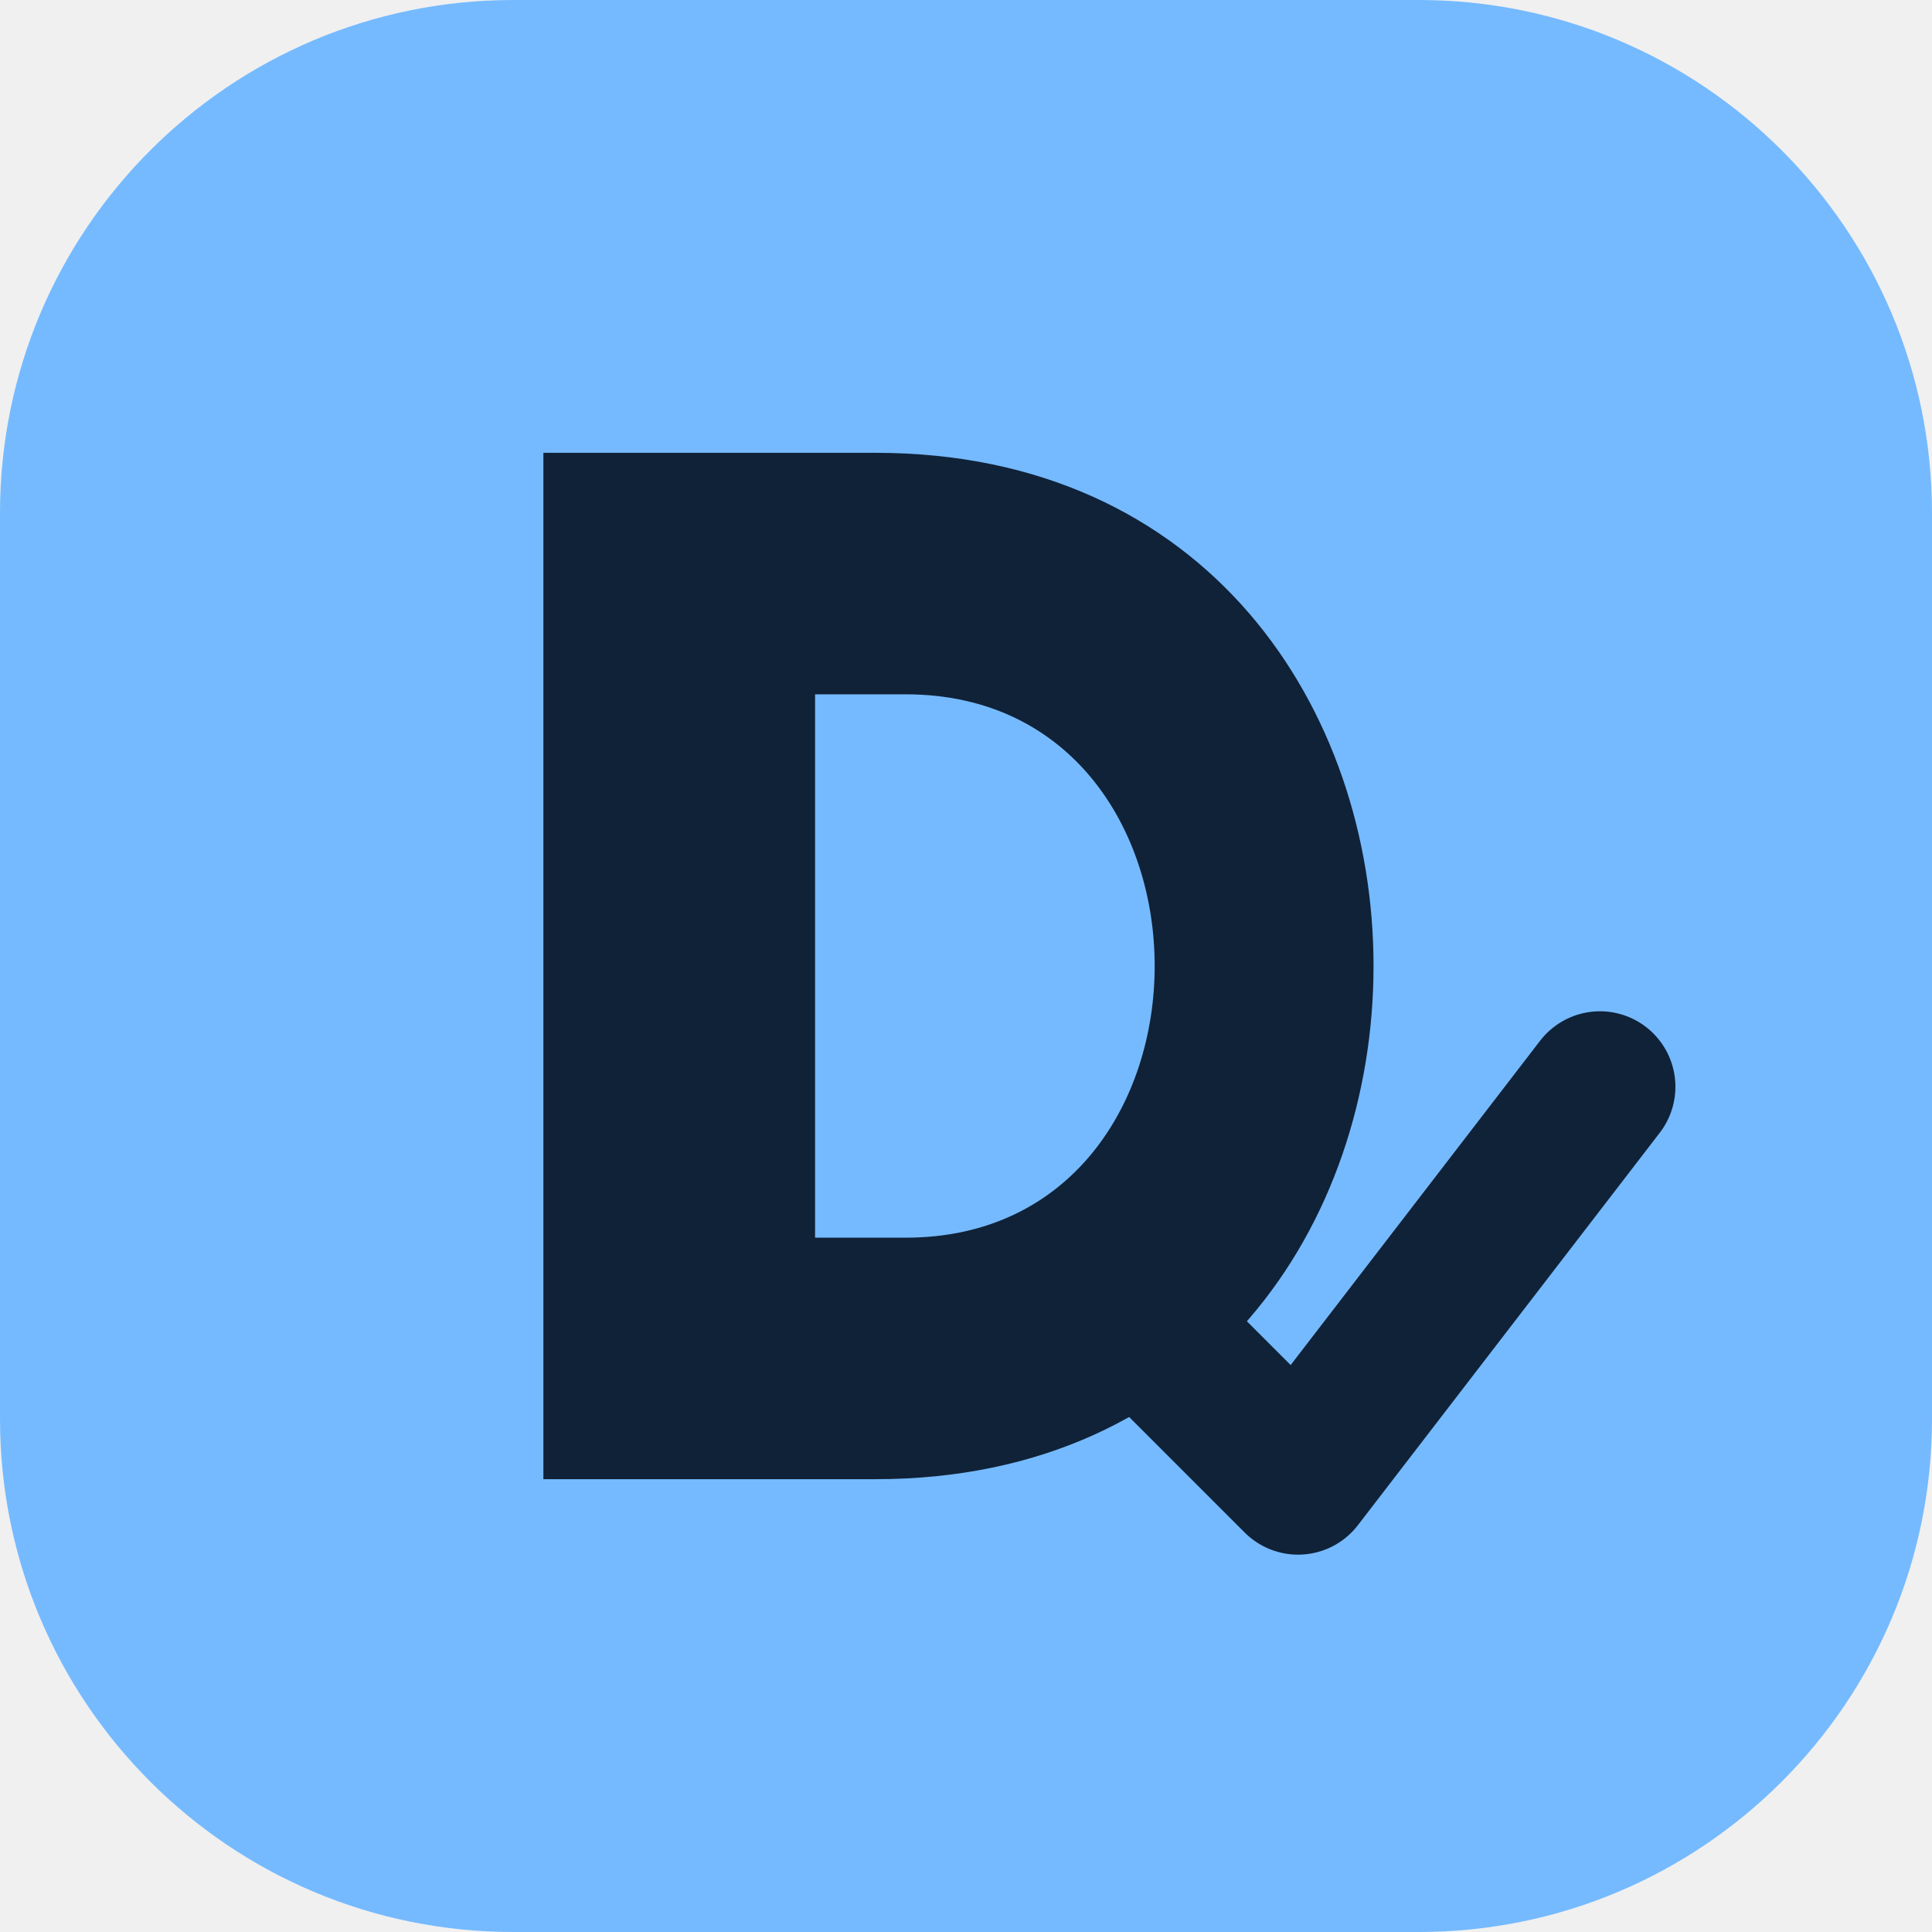
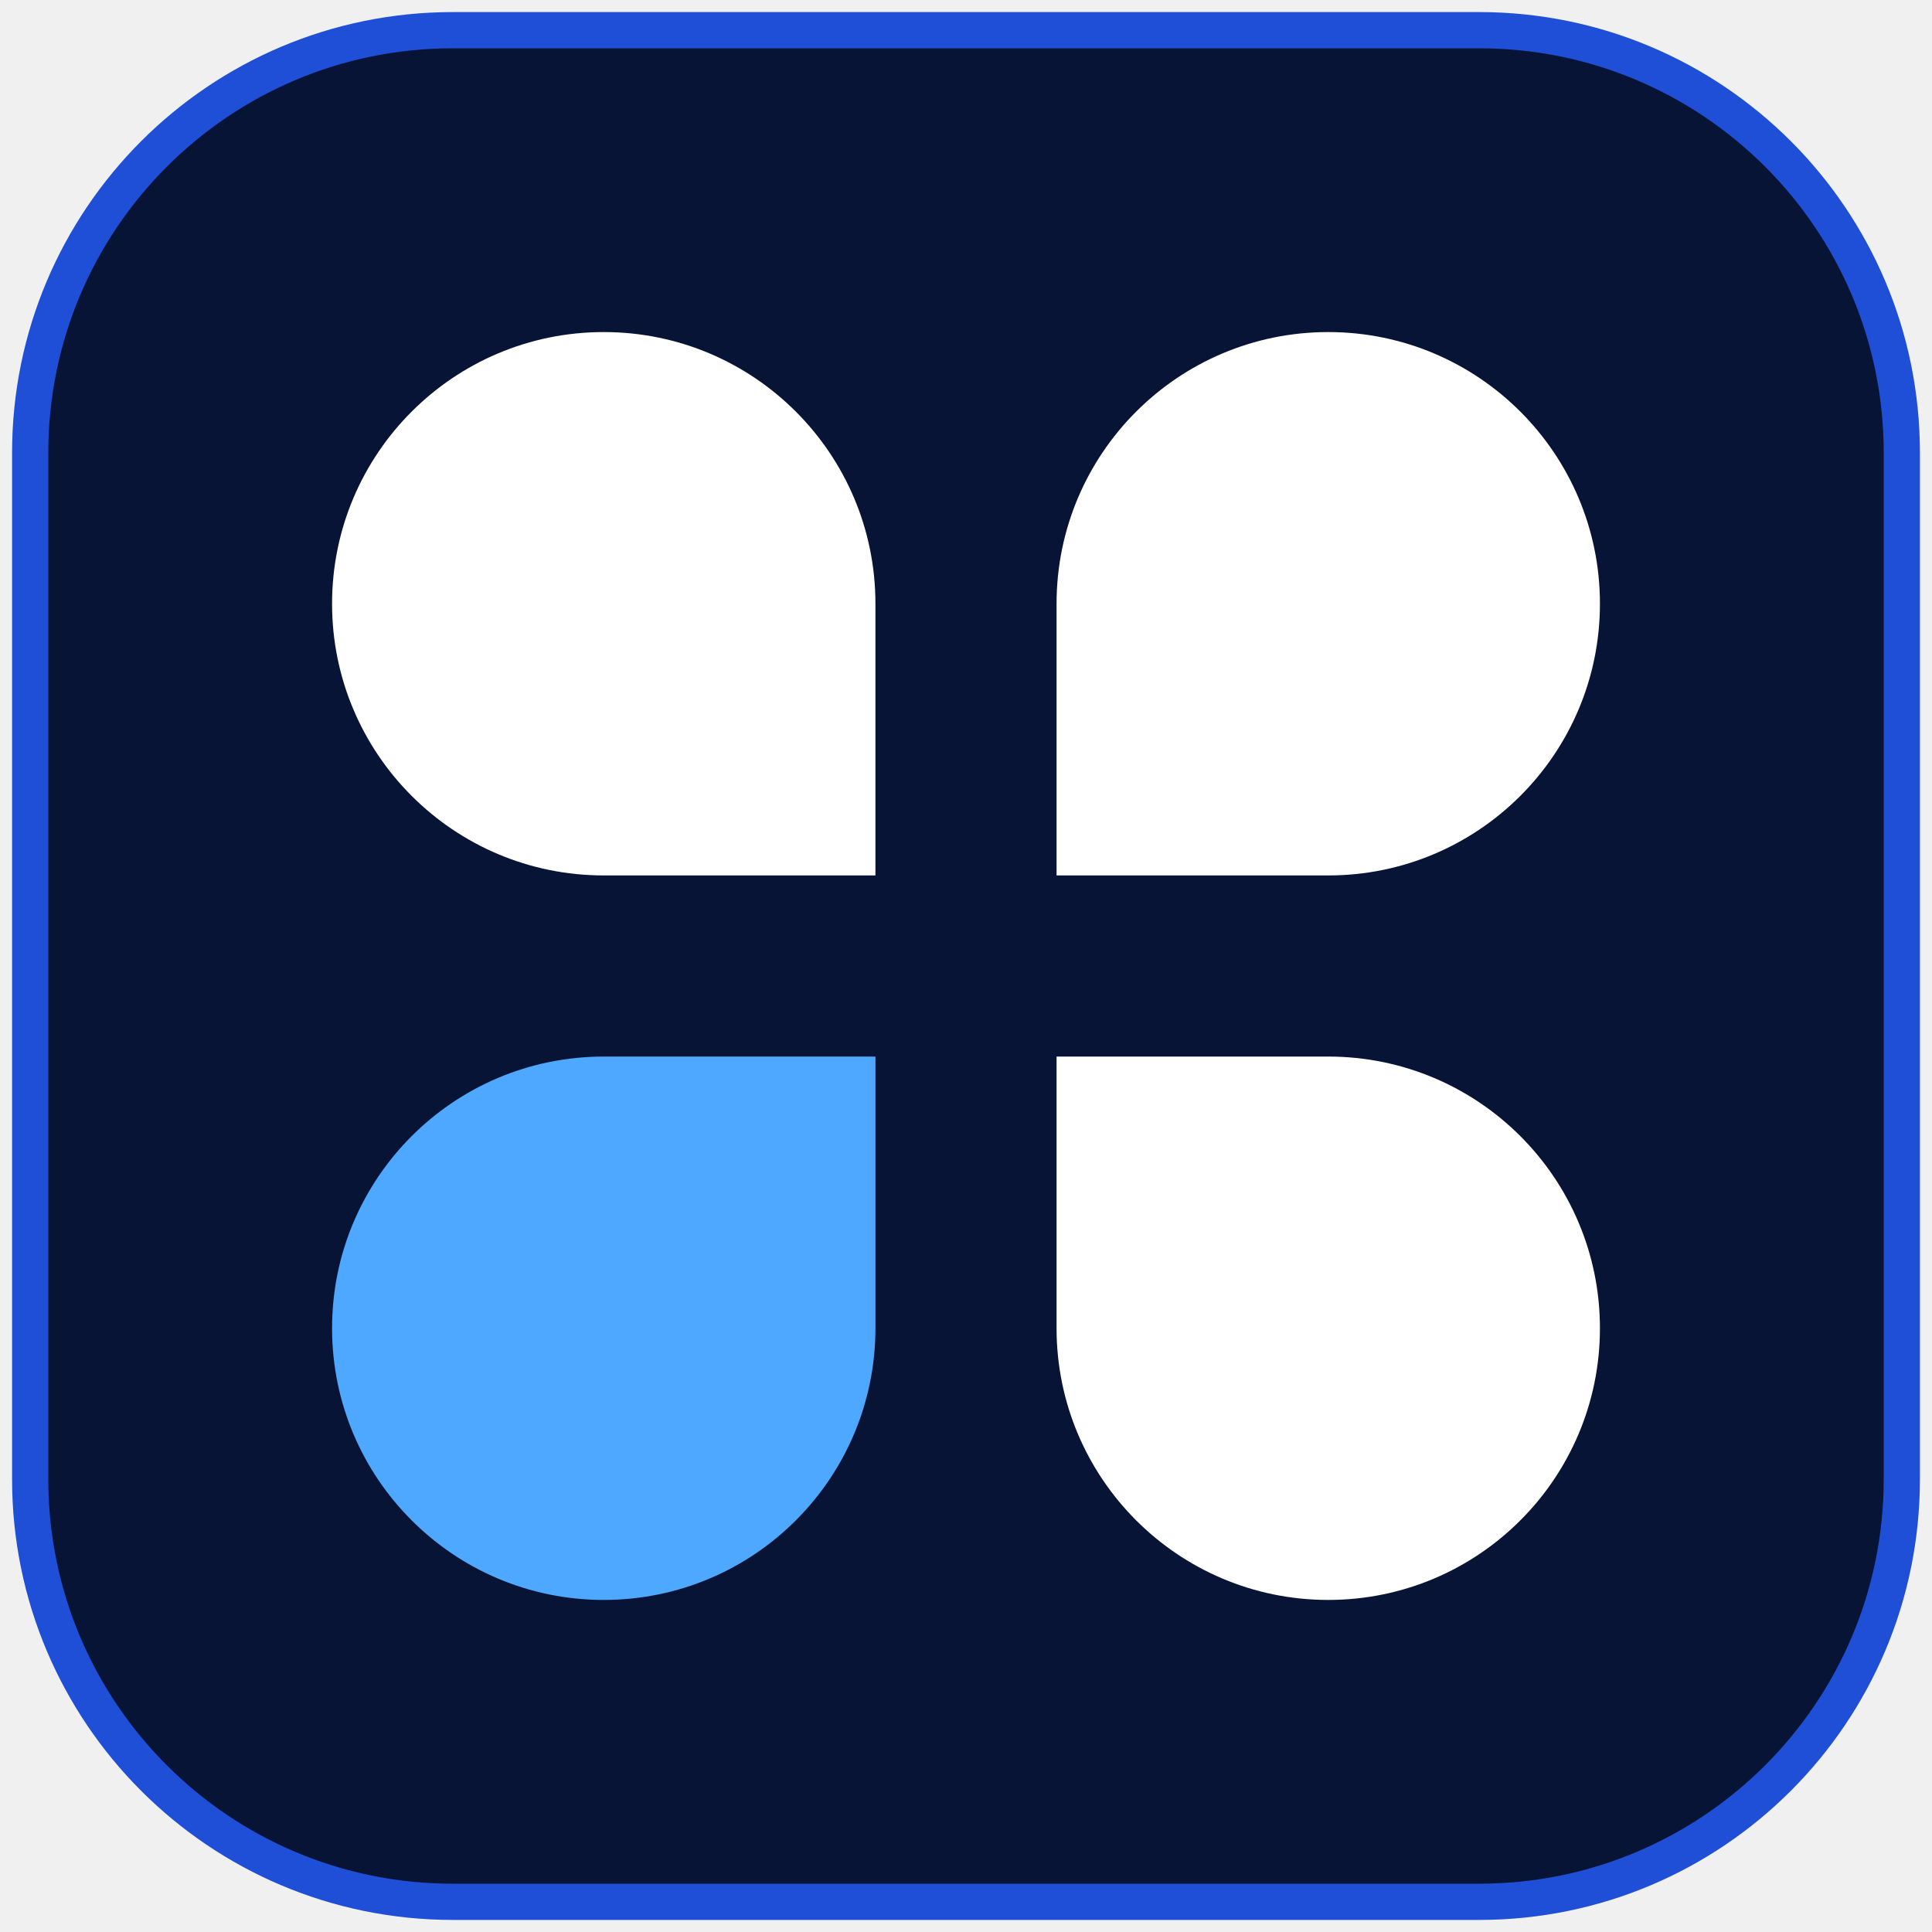
- <svg xmlns="http://www.w3.org/2000/svg" viewBox="0 0 64 64">
-   <rect width="64" height="64" rx="17" fill="#75baff" />
-   <path d="M18 15h11c22 0 22 34 0 34H18V15Zm9 8v18h3c11 0 11-18 0-18h-3Z" fill="#102238" />
-   <path d="m37 43 6 6 10-13" fill="none" stroke="#102238" stroke-width="5" stroke-linecap="round" stroke-linejoin="round" />
+ <svg xmlns="http://www.w3.org/2000/svg" viewBox="0 0 64 64" fill="none">
+   <rect x="1" y="1" width="62" height="62" rx="14" fill="#071436" stroke="#1e4fd6" stroke-width="1.2" />
+   <g fill="#FFFFFF">
+     <path d="M29 29H20A9 9 0 1 1 29 20Z" />
+     <path d="M29 29H20A9 9 0 1 1 29 20Z" transform="rotate(90 32 32)" />
+     <path d="M29 29H20A9 9 0 1 1 29 20Z" transform="rotate(180 32 32)" />
+   </g>
+   <path d="M29 29H20A9 9 0 1 1 29 20Z" transform="rotate(270 32 32)" fill="#4ea8ff" />
</svg>
